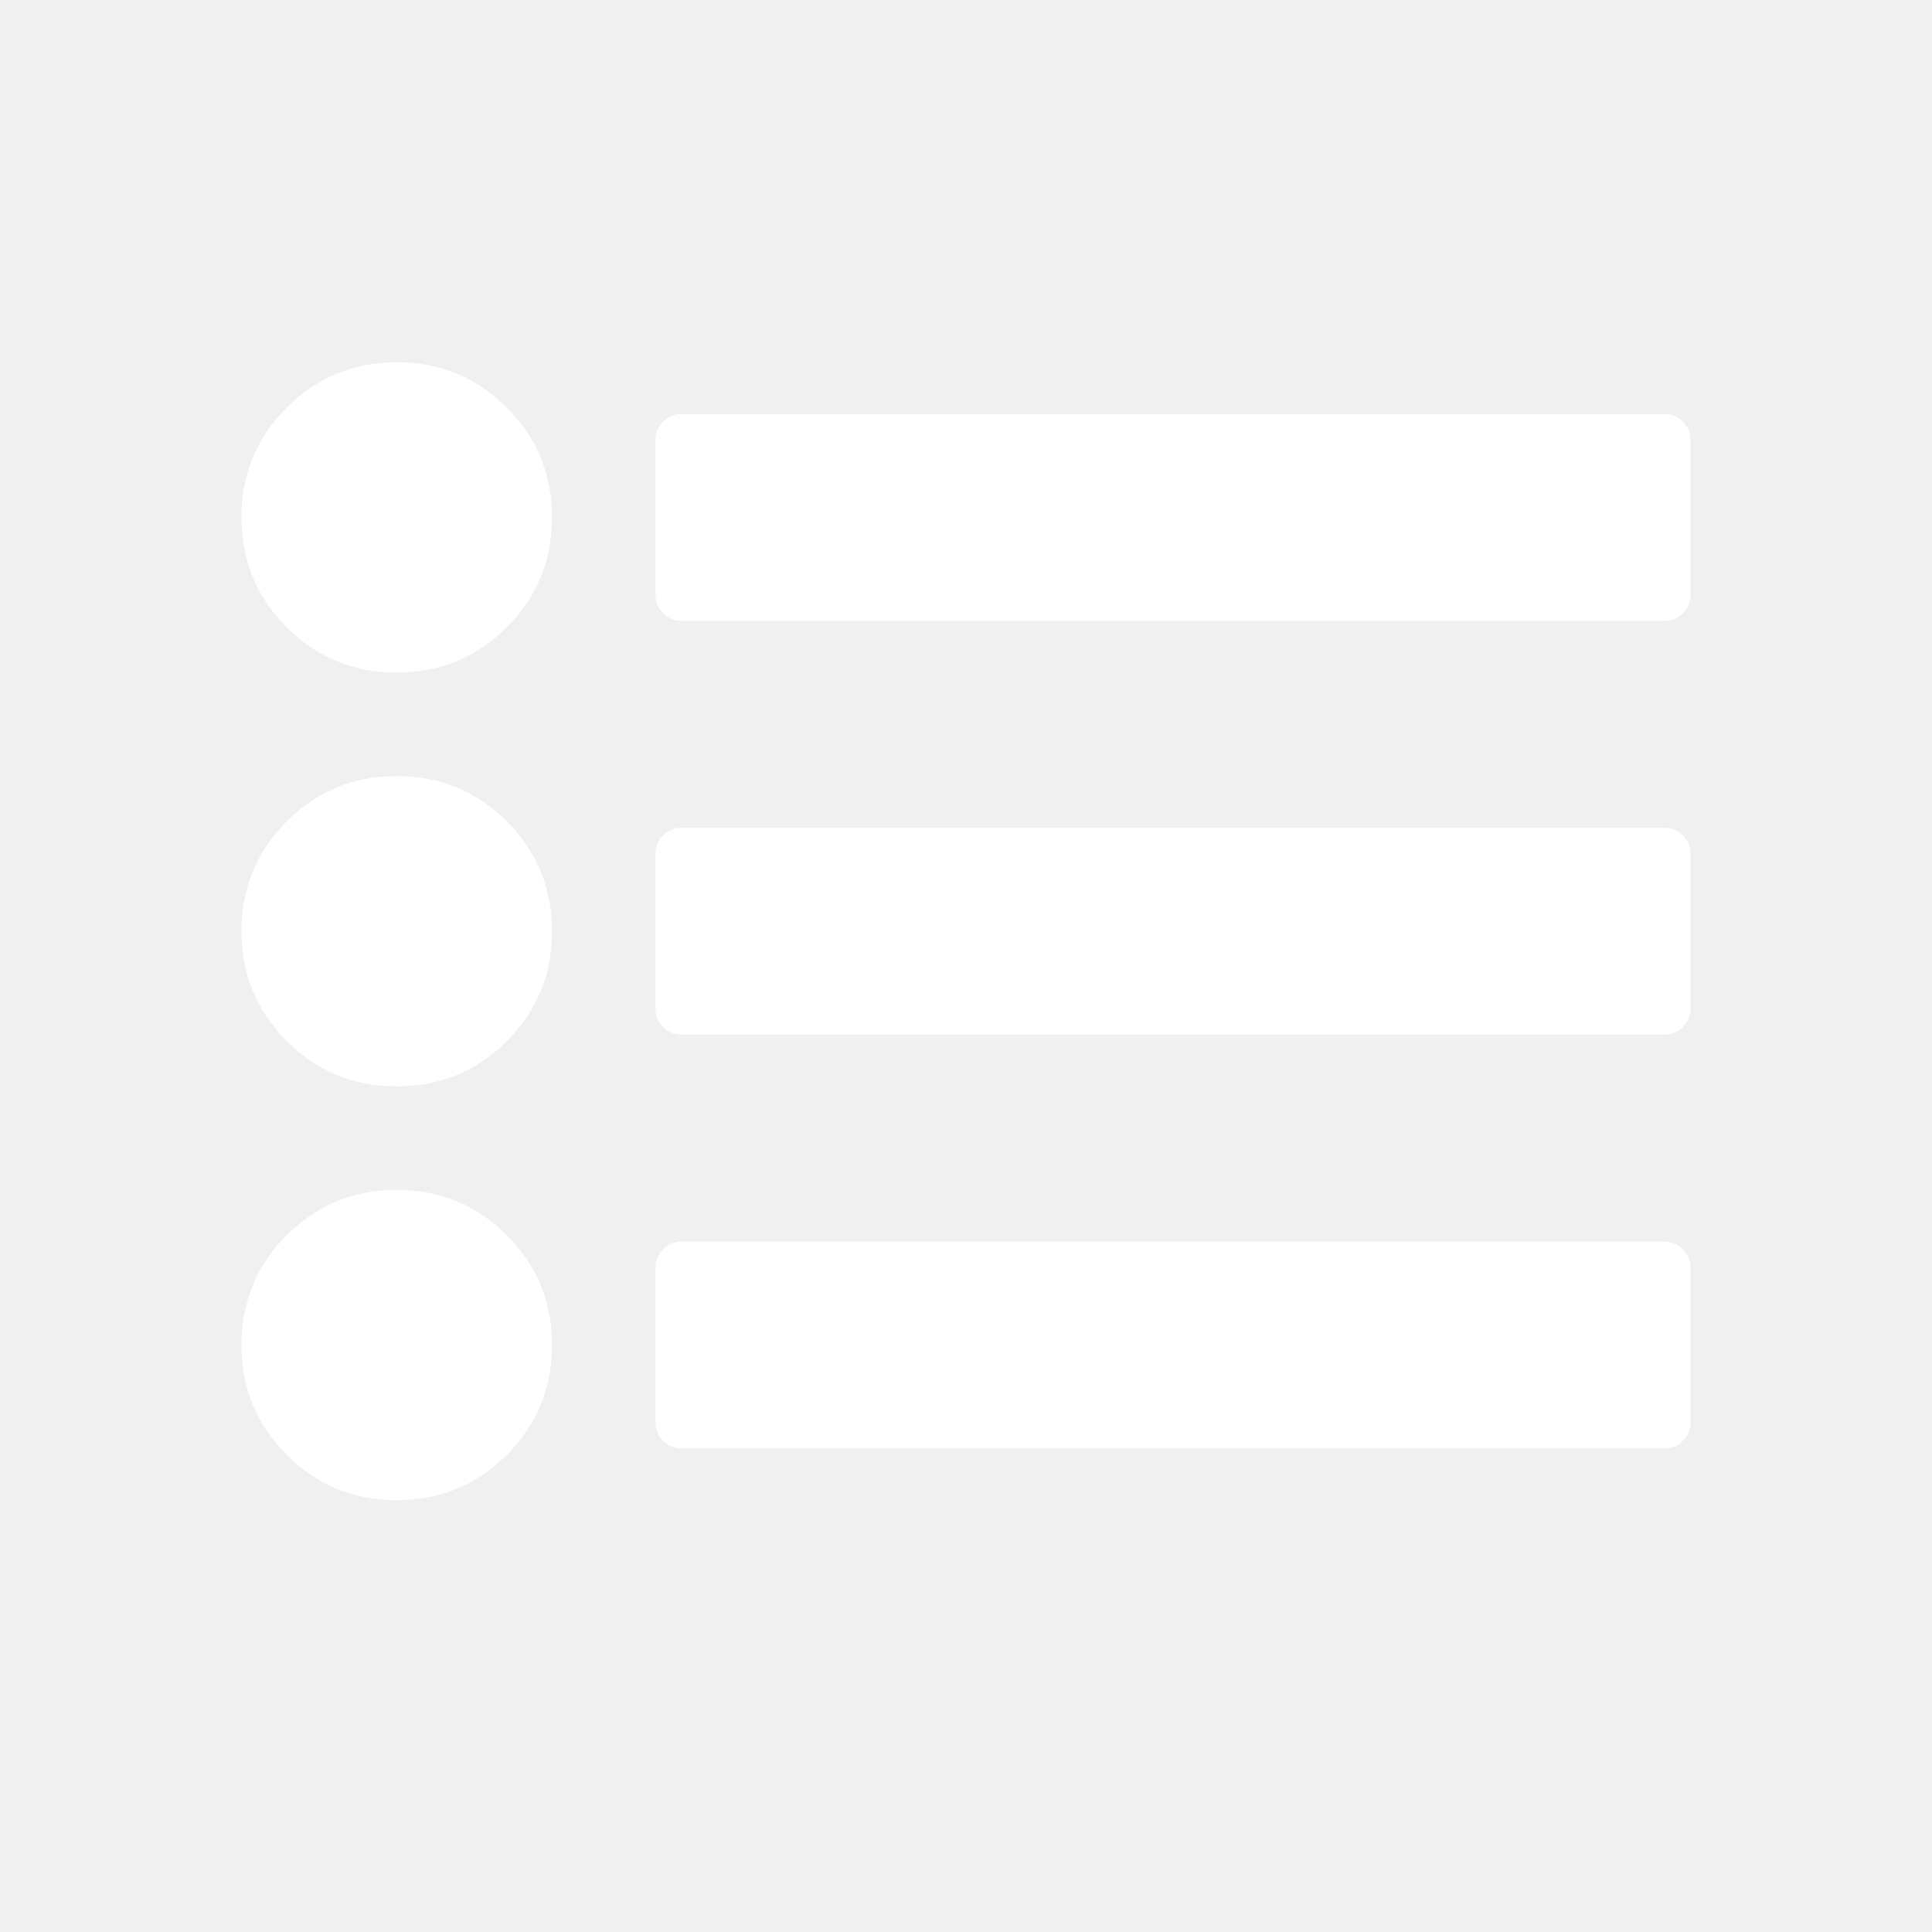
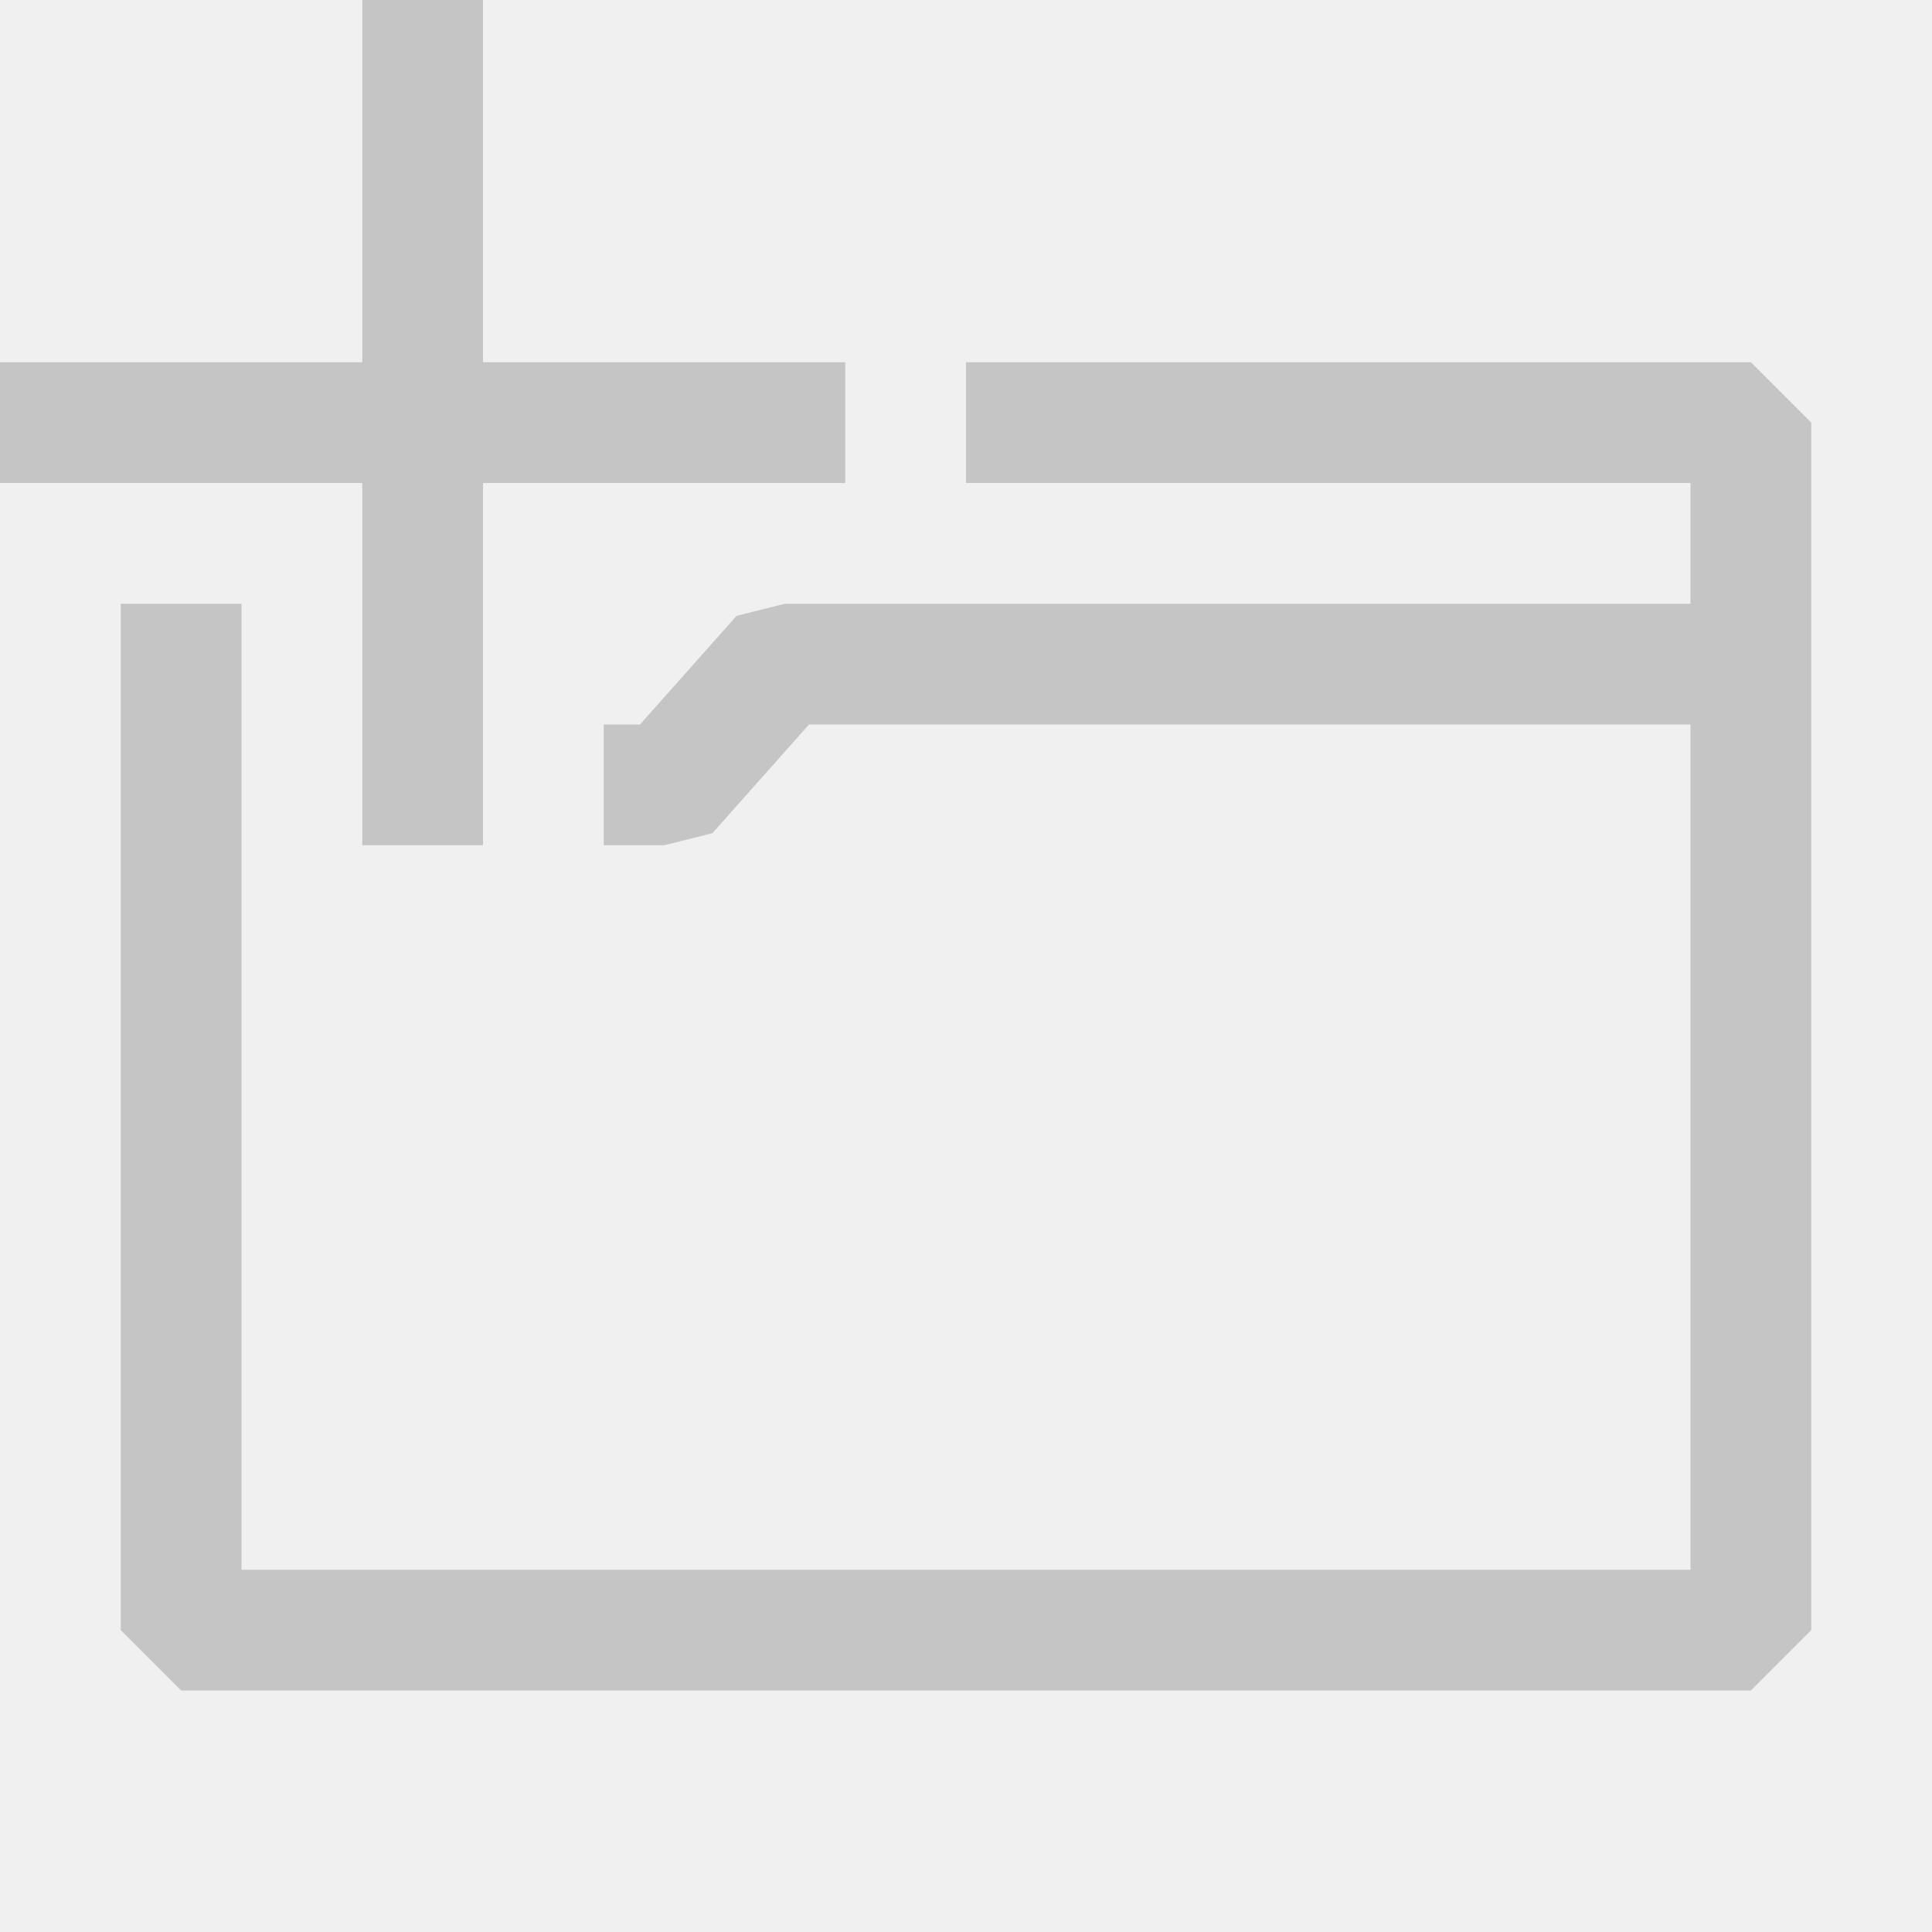
- <svg xmlns="http://www.w3.org/2000/svg" width="32px" height="32px" viewBox="0 0 32 32" version="1.1">
-   <defs />
-   <g id="Page-1" stroke="none" stroke-width="1" fill="none" fill-rule="evenodd">
-     <g id="dep" transform="translate(4, 6)" fill="#ffffff">
-       <g id="Page-1">
-         <path d="M5.143,16.278 C5.143,16.992 4.893,17.599 4.393,18.098 C3.893,18.598 3.286,18.848 2.571,18.848 C1.857,18.848 1.25,18.598 0.75,18.098 C0.25,17.599 0,16.992 0,16.278 C0,15.564 0.25,14.957 0.75,14.457 C1.25,13.958 1.857,13.708 2.571,13.708 C3.286,13.708 3.893,13.958 4.393,14.457 C4.893,14.957 5.143,15.564 5.143,16.278 L5.143,16.278 L5.143,16.278 Z M5.143,9.424 C5.143,10.138 4.893,10.745 4.393,11.245 C3.893,11.744 3.286,11.994 2.571,11.994 C1.857,11.994 1.25,11.744 0.75,11.245 C0.25,10.745 0,10.138 0,9.424 C0,8.71 0.25,8.103 0.75,7.603 C1.25,7.104 1.857,6.854 2.571,6.854 C3.286,6.854 3.893,7.104 4.393,7.603 C4.893,8.103 5.143,8.71 5.143,9.424 L5.143,9.424 L5.143,9.424 Z M24,14.993 L24,17.563 C24,17.679 23.958,17.779 23.873,17.864 C23.788,17.949 23.688,17.991 23.571,17.991 L7.286,17.991 C7.17,17.991 7.069,17.949 6.984,17.864 C6.9,17.779 6.857,17.679 6.857,17.563 L6.857,14.993 C6.857,14.877 6.9,14.776 6.984,14.692 C7.069,14.607 7.17,14.564 7.286,14.564 L23.571,14.564 C23.688,14.564 23.788,14.607 23.873,14.692 C23.958,14.776 24,14.877 24,14.993 L24,14.993 L24,14.993 Z M5.143,2.57 C5.143,3.284 4.893,3.891 4.393,4.391 C3.893,4.89 3.286,5.14 2.571,5.14 C1.857,5.14 1.25,4.89 0.75,4.391 C0.25,3.891 0,3.284 0,2.57 C0,1.856 0.25,1.249 0.75,0.75 C1.25,0.25 1.857,0 2.571,0 C3.286,0 3.893,0.25 4.393,0.75 C4.893,1.249 5.143,1.856 5.143,2.57 L5.143,2.57 L5.143,2.57 Z M24,8.139 L24,10.709 C24,10.825 23.958,10.926 23.873,11.01 C23.788,11.095 23.688,11.137 23.571,11.137 L7.286,11.137 C7.17,11.137 7.069,11.095 6.984,11.01 C6.9,10.926 6.857,10.825 6.857,10.709 L6.857,8.139 C6.857,8.023 6.9,7.922 6.984,7.838 C7.069,7.753 7.17,7.711 7.286,7.711 L23.571,7.711 C23.688,7.711 23.788,7.753 23.873,7.838 C23.958,7.922 24,8.023 24,8.139 L24,8.139 L24,8.139 Z M24,1.285 L24,3.855 C24,3.971 23.958,4.072 23.873,4.156 C23.788,4.241 23.688,4.284 23.571,4.284 L7.286,4.284 C7.17,4.284 7.069,4.241 6.984,4.156 C6.9,4.072 6.857,3.971 6.857,3.855 L6.857,1.285 C6.857,1.169 6.9,1.069 6.984,0.984 C7.069,0.899 7.17,0.857 7.286,0.857 L23.571,0.857 C23.688,0.857 23.788,0.899 23.873,0.984 C23.958,1.069 24,1.169 24,1.285 L24,1.285 L24,1.285 Z" id="Shape" />
-       </g>
-     </g>
-   </g>
+ <svg xmlns="http://www.w3.org/2000/svg" width="16" height="16" viewBox="0 0 16 16" fill="none">
+   <path fill-rule="evenodd" clip-rule="evenodd" d="M7 3H4V0H3V3H0V4H3V7H4V4H7V3ZM5.5 7H5V6H5.3L6.1 5.1L6.5 5H14V4H8V3H14.5L15 3.5V13.5L14.5 14H1.5L1 13.5V6.5V6V5H2V6V6.5V13H14V7V6H6.7L5.9 6.9L5.5 7Z" fill="#C5C5C5" />
</svg>
